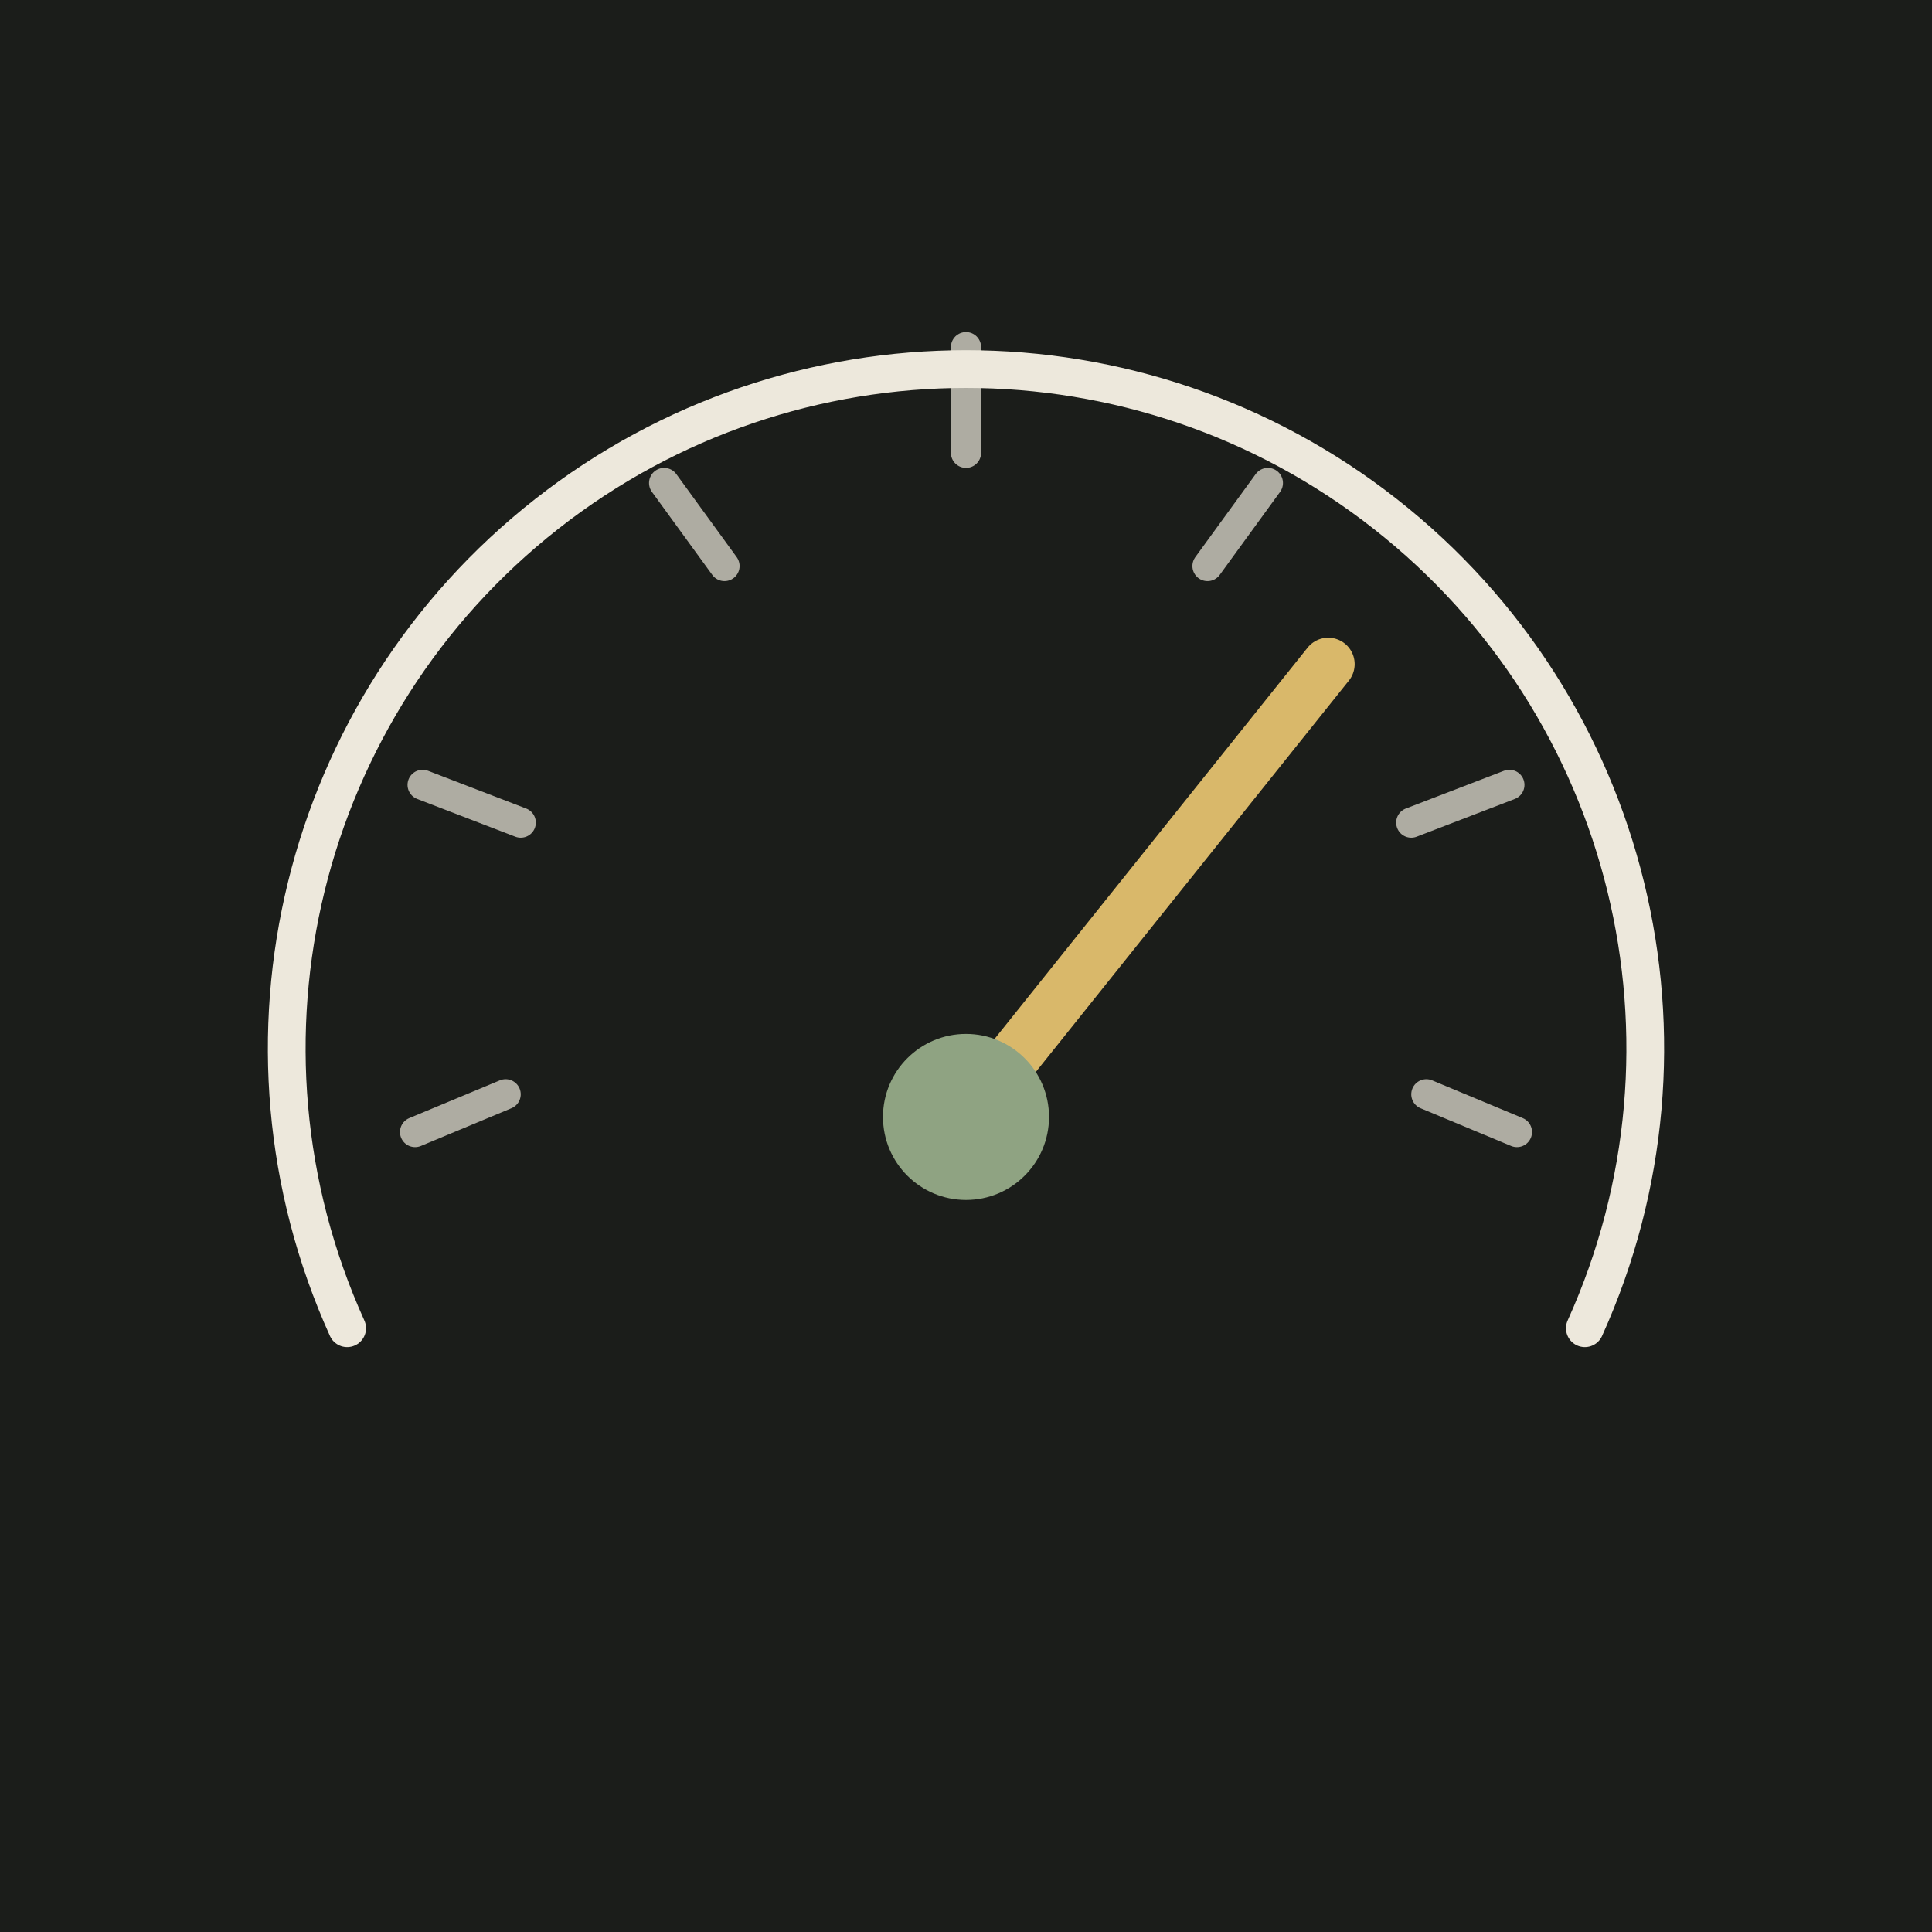
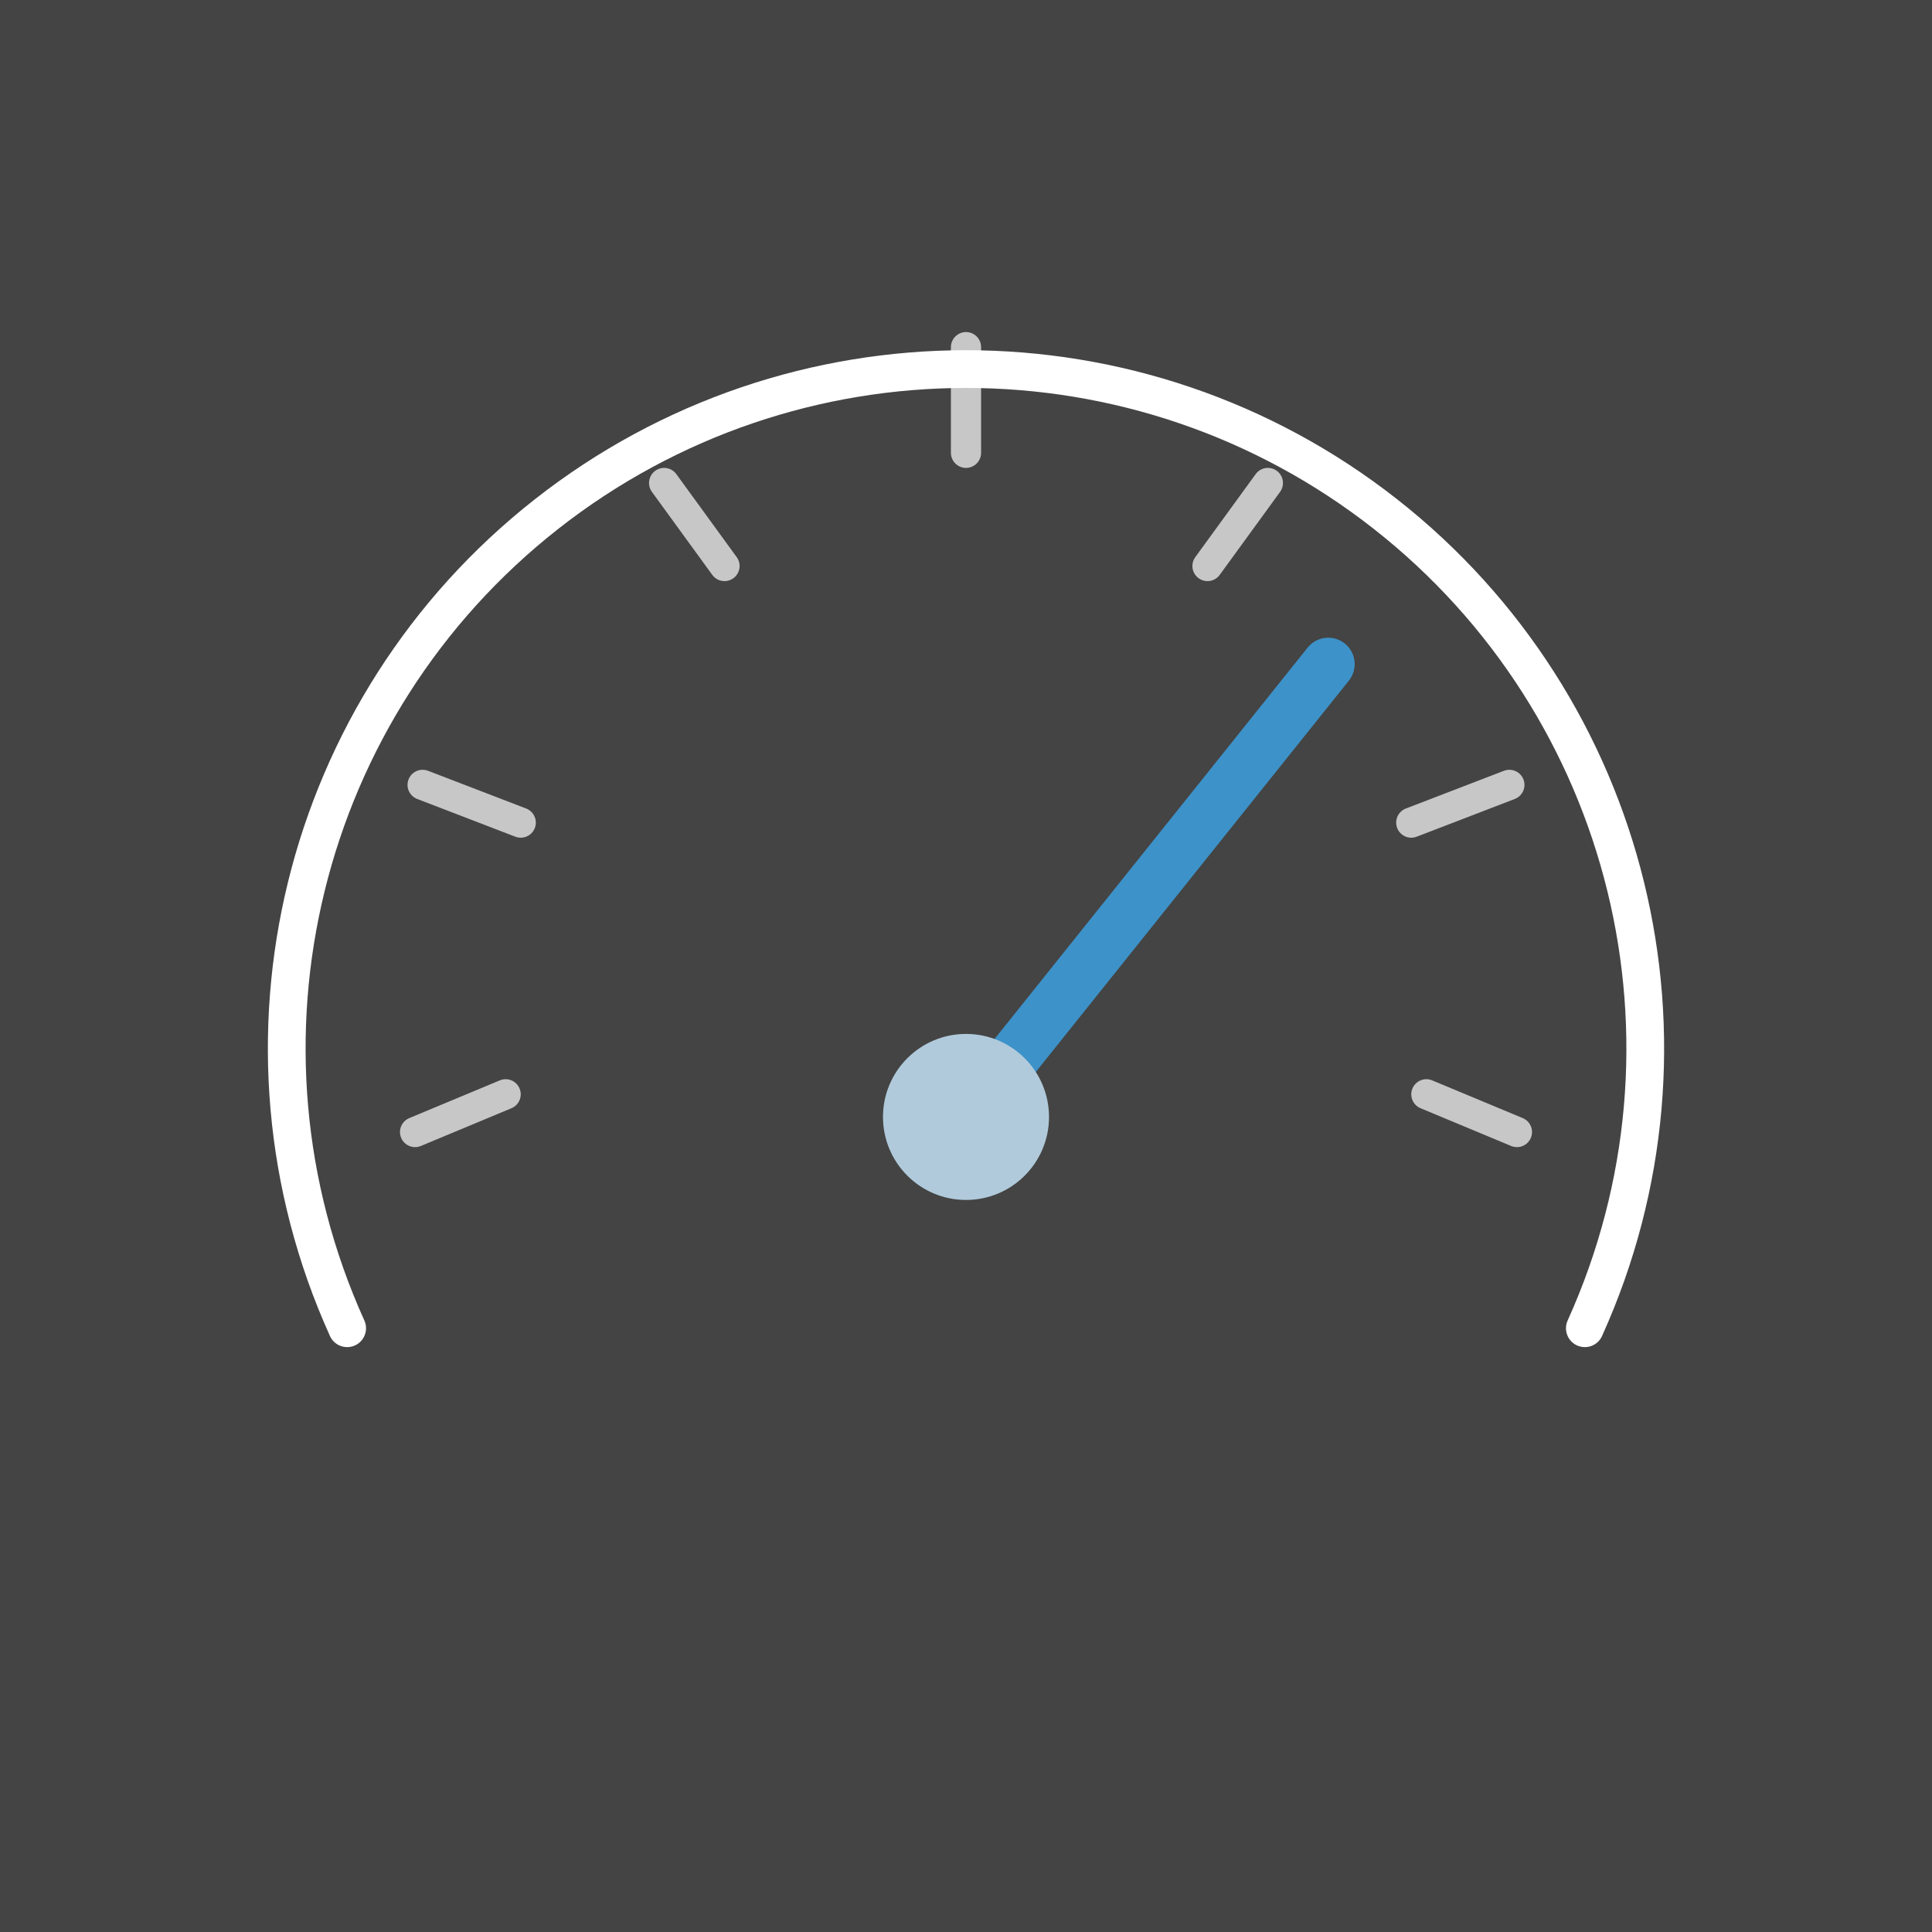
<svg xmlns="http://www.w3.org/2000/svg" width="512" height="512" viewBox="0 0 512 512">
-   <rect width="512" height="512" fill="#1B1D1A" />
-   <path d="M92 352 A180 180 0 1 1 420 352" fill="none" stroke="#EDE8DC" stroke-width="10" stroke-linecap="round" />
-   <g stroke="#EDE8DC" stroke-width="8" stroke-linecap="round" opacity="0.7">
+   <rect width="512" height="512" fill="#444444" />
+   <path d="M92 352 A180 180 0 1 1 420 352" fill="none" stroke="#FFFFFF" stroke-width="10" stroke-linecap="round" />
+   <g stroke="#FFFFFF" stroke-width="8" stroke-linecap="round" opacity="0.7">
    <line x1="110" y1="300" x2="134" y2="290" />
    <line x1="112" y1="208" x2="138" y2="218" />
    <line x1="176" y1="128" x2="192" y2="150" />
    <line x1="256" y1="92" x2="256" y2="120" />
    <line x1="336" y1="128" x2="320" y2="150" />
    <line x1="400" y1="208" x2="374" y2="218" />
    <line x1="402" y1="300" x2="378" y2="290" />
  </g>
-   <line x1="256" y1="296" x2="352" y2="176" stroke="#D9B86A" stroke-width="14" stroke-linecap="round" />
-   <circle cx="256" cy="296" r="22" fill="#8FA382" />
+   <line x1="256" y1="296" x2="352" y2="176" stroke="#3D92C9" stroke-width="14" stroke-linecap="round" />
+   <circle cx="256" cy="296" r="22" fill="#B0CADB" />
</svg>
